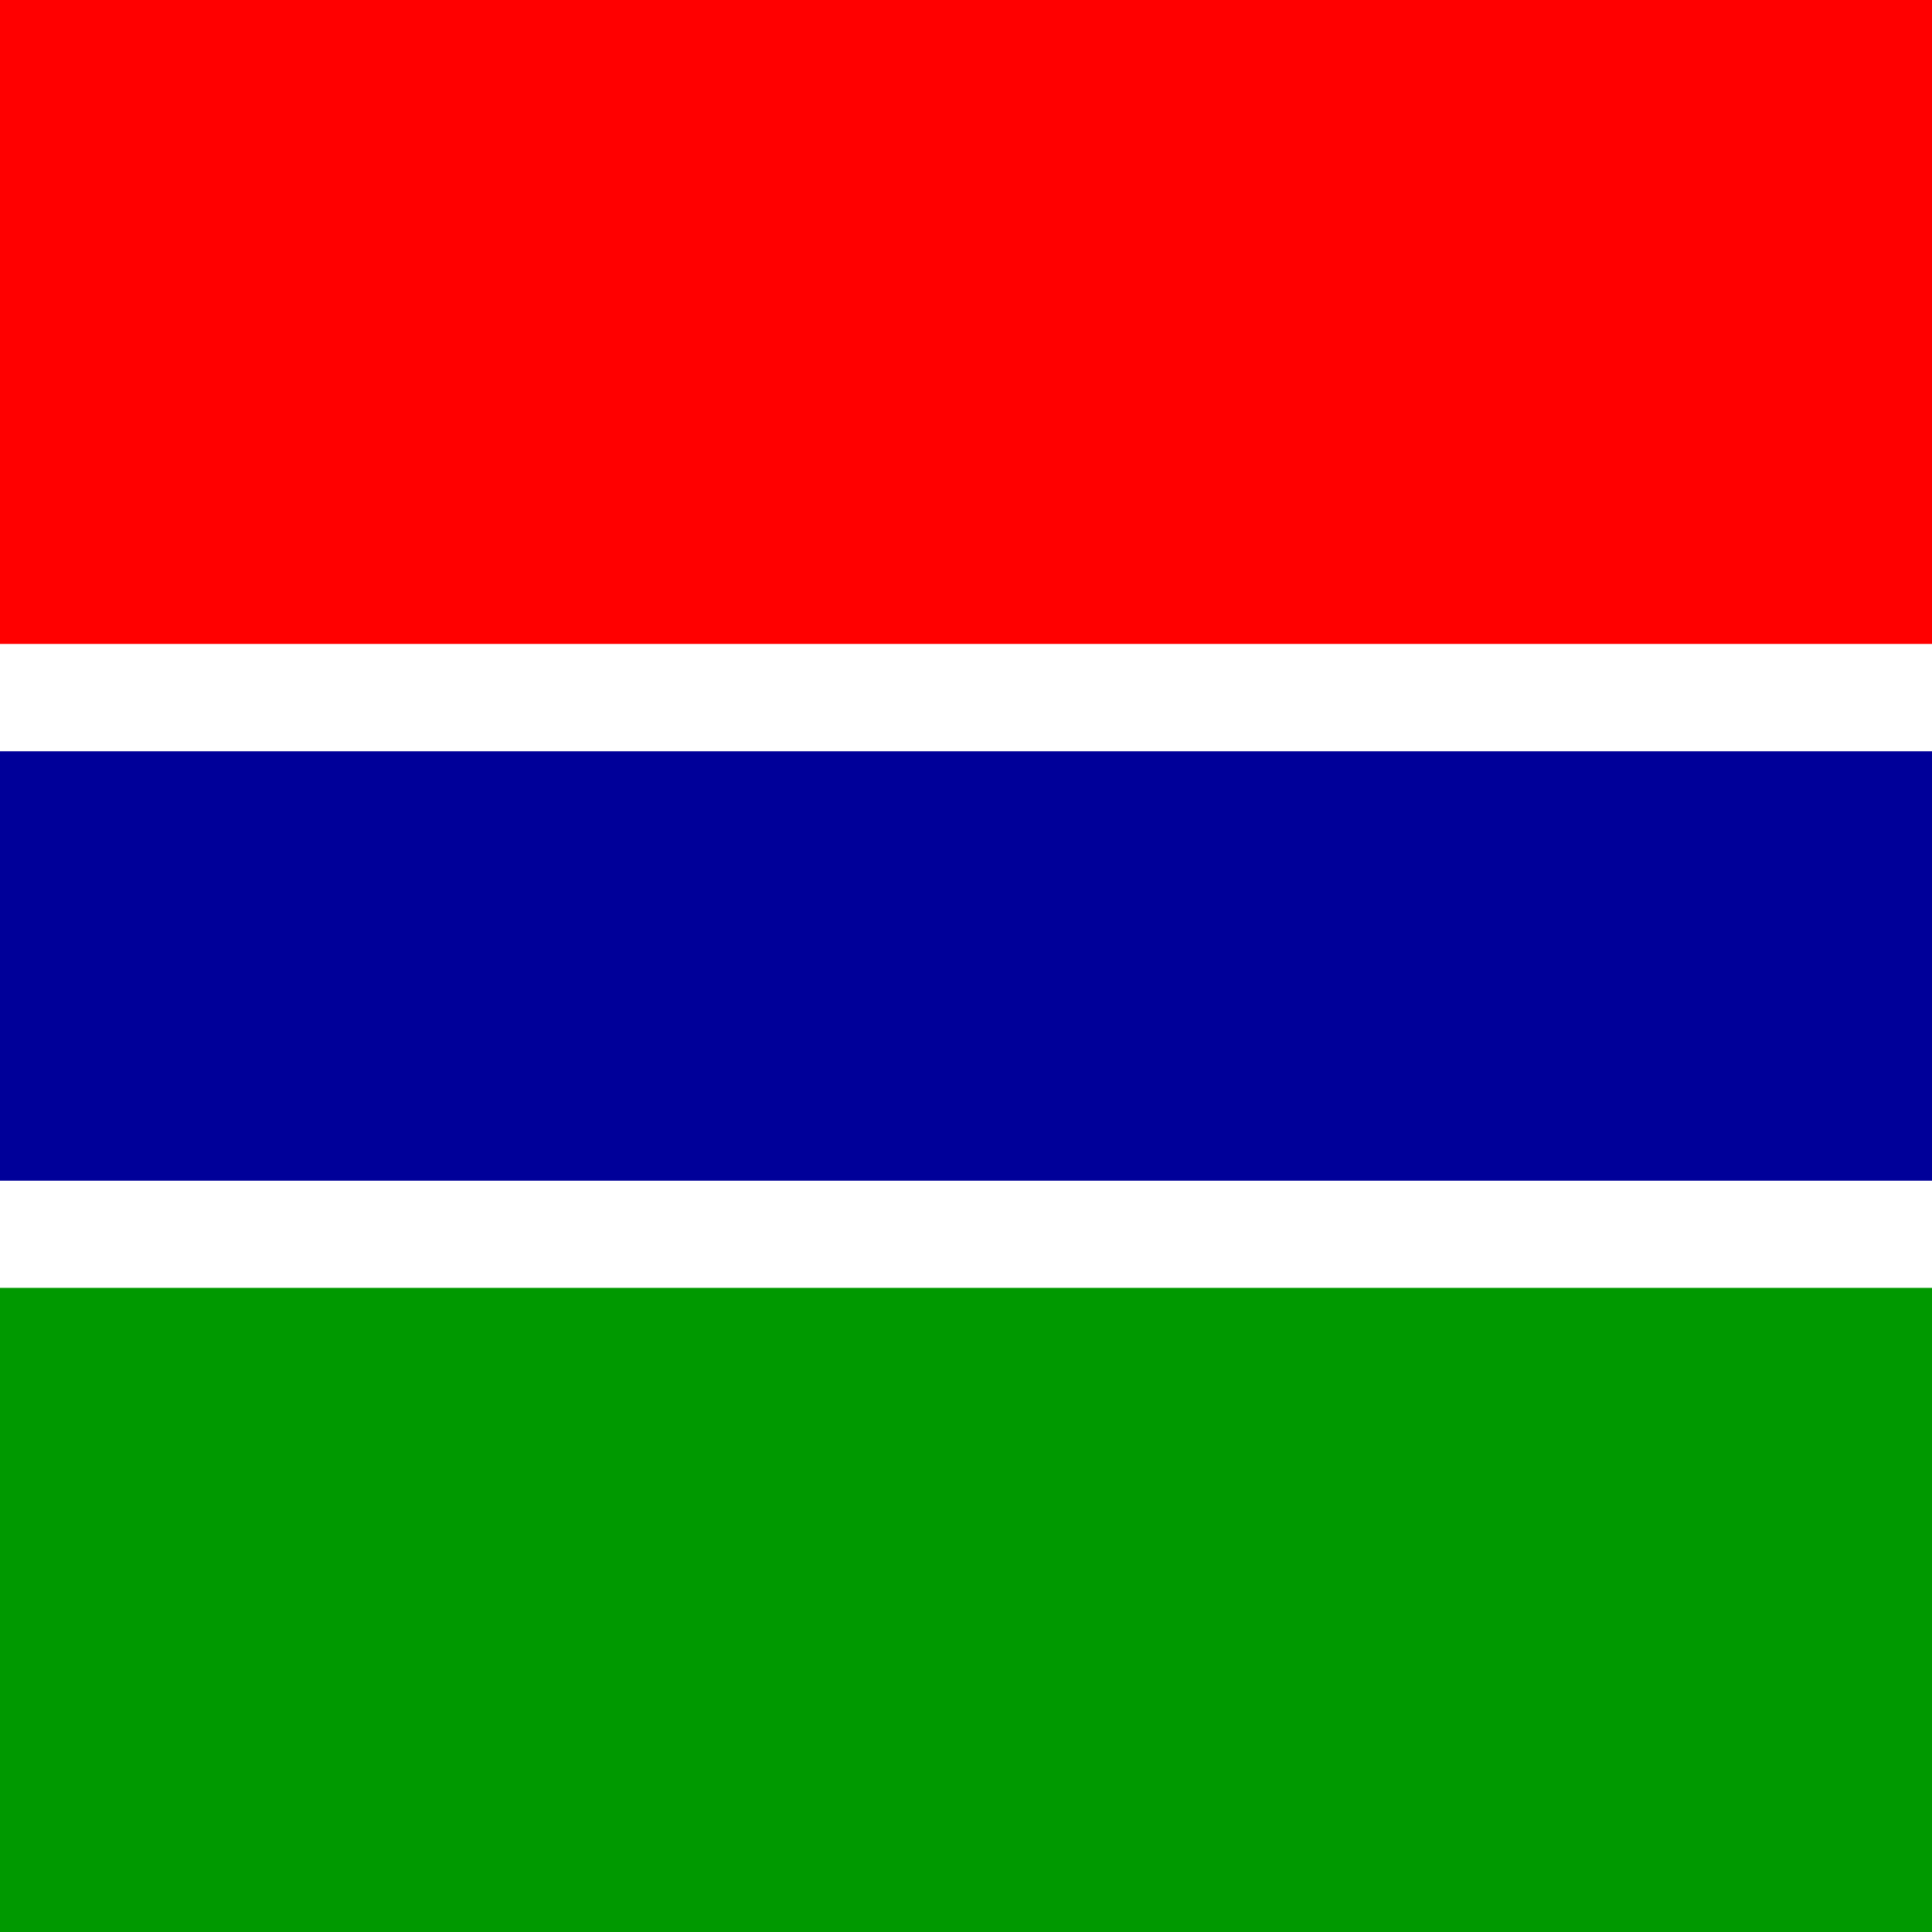
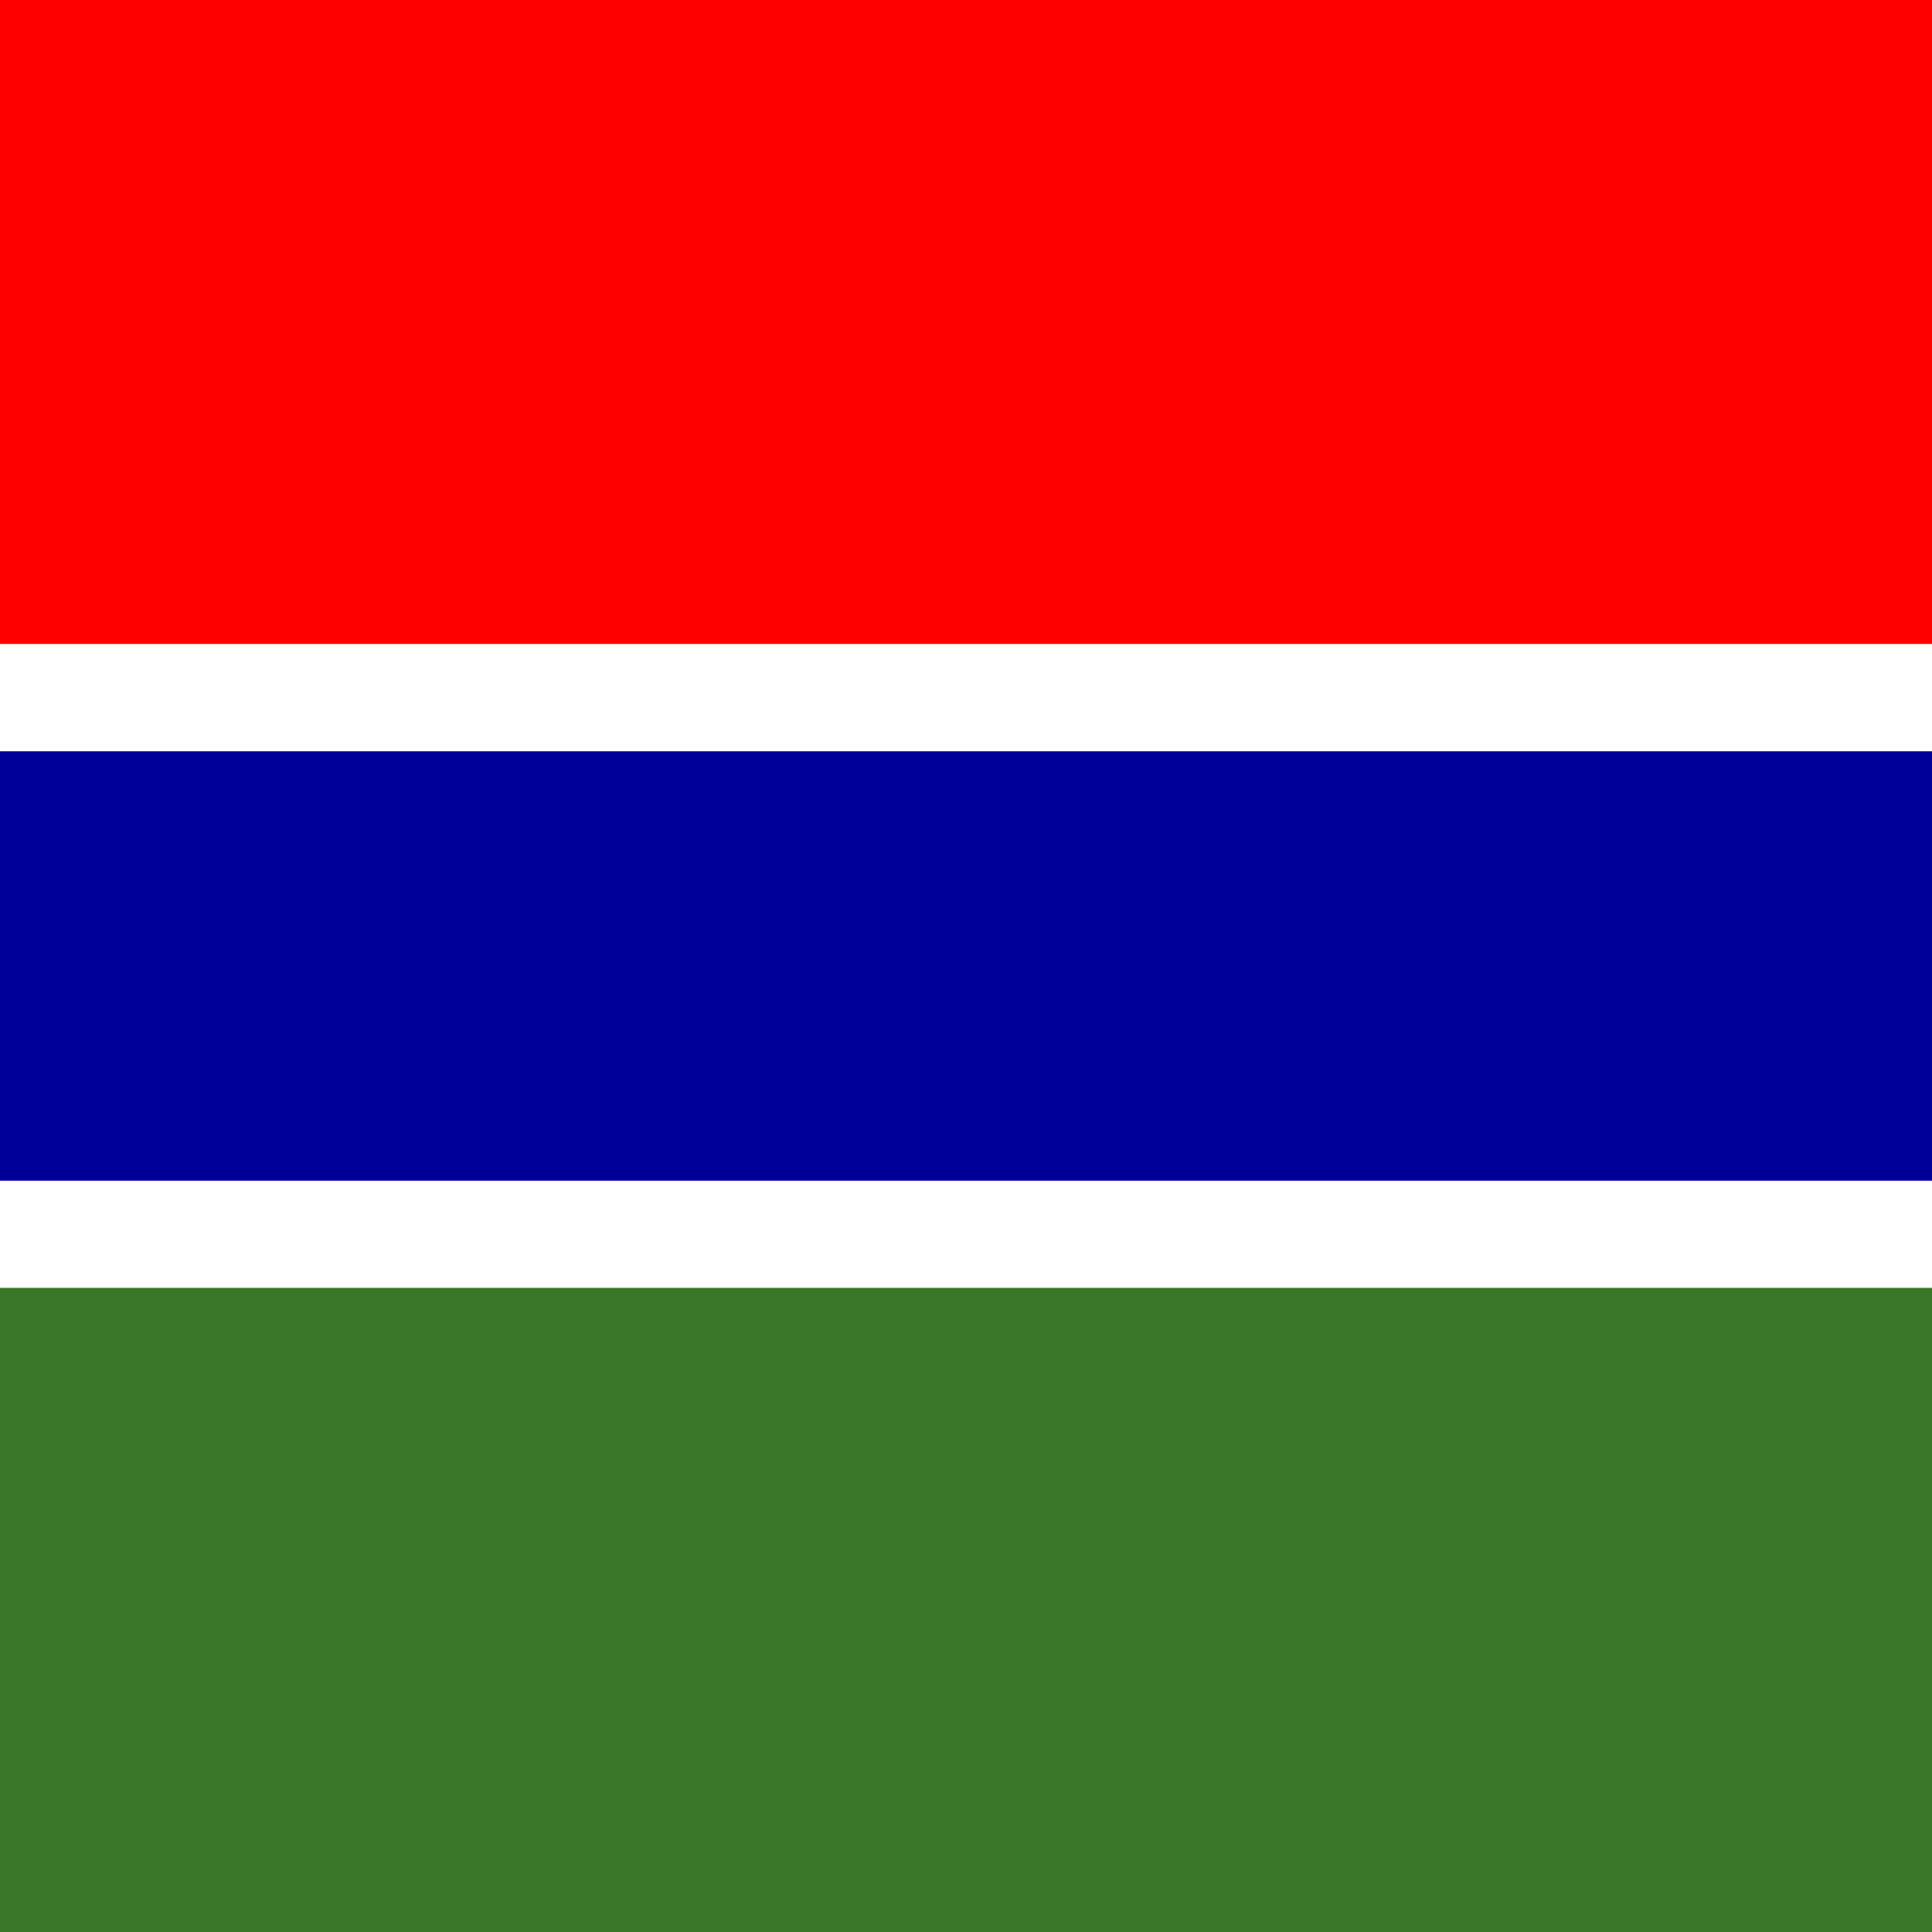
<svg xmlns="http://www.w3.org/2000/svg" id="flag-icons-gm" viewBox="0 0 512 512">
  <g fill-rule="evenodd" stroke-width="1pt">
    <path fill="red" d="M0 0h512v170.7H0z" />
    <path fill="#fff" d="M0 170.7h512V199H0z" />
    <path fill="#009" d="M0 199.1h512V313H0z" />
    <path fill="#fff" d="M0 312.9h512v28.4H0z" />
-     <path fill="#090" d="M0 341.3h512V512H0z" />
+     <path fill="#3a7728" d="M0 341.3h512V512H0z" />
  </g>
</svg>
